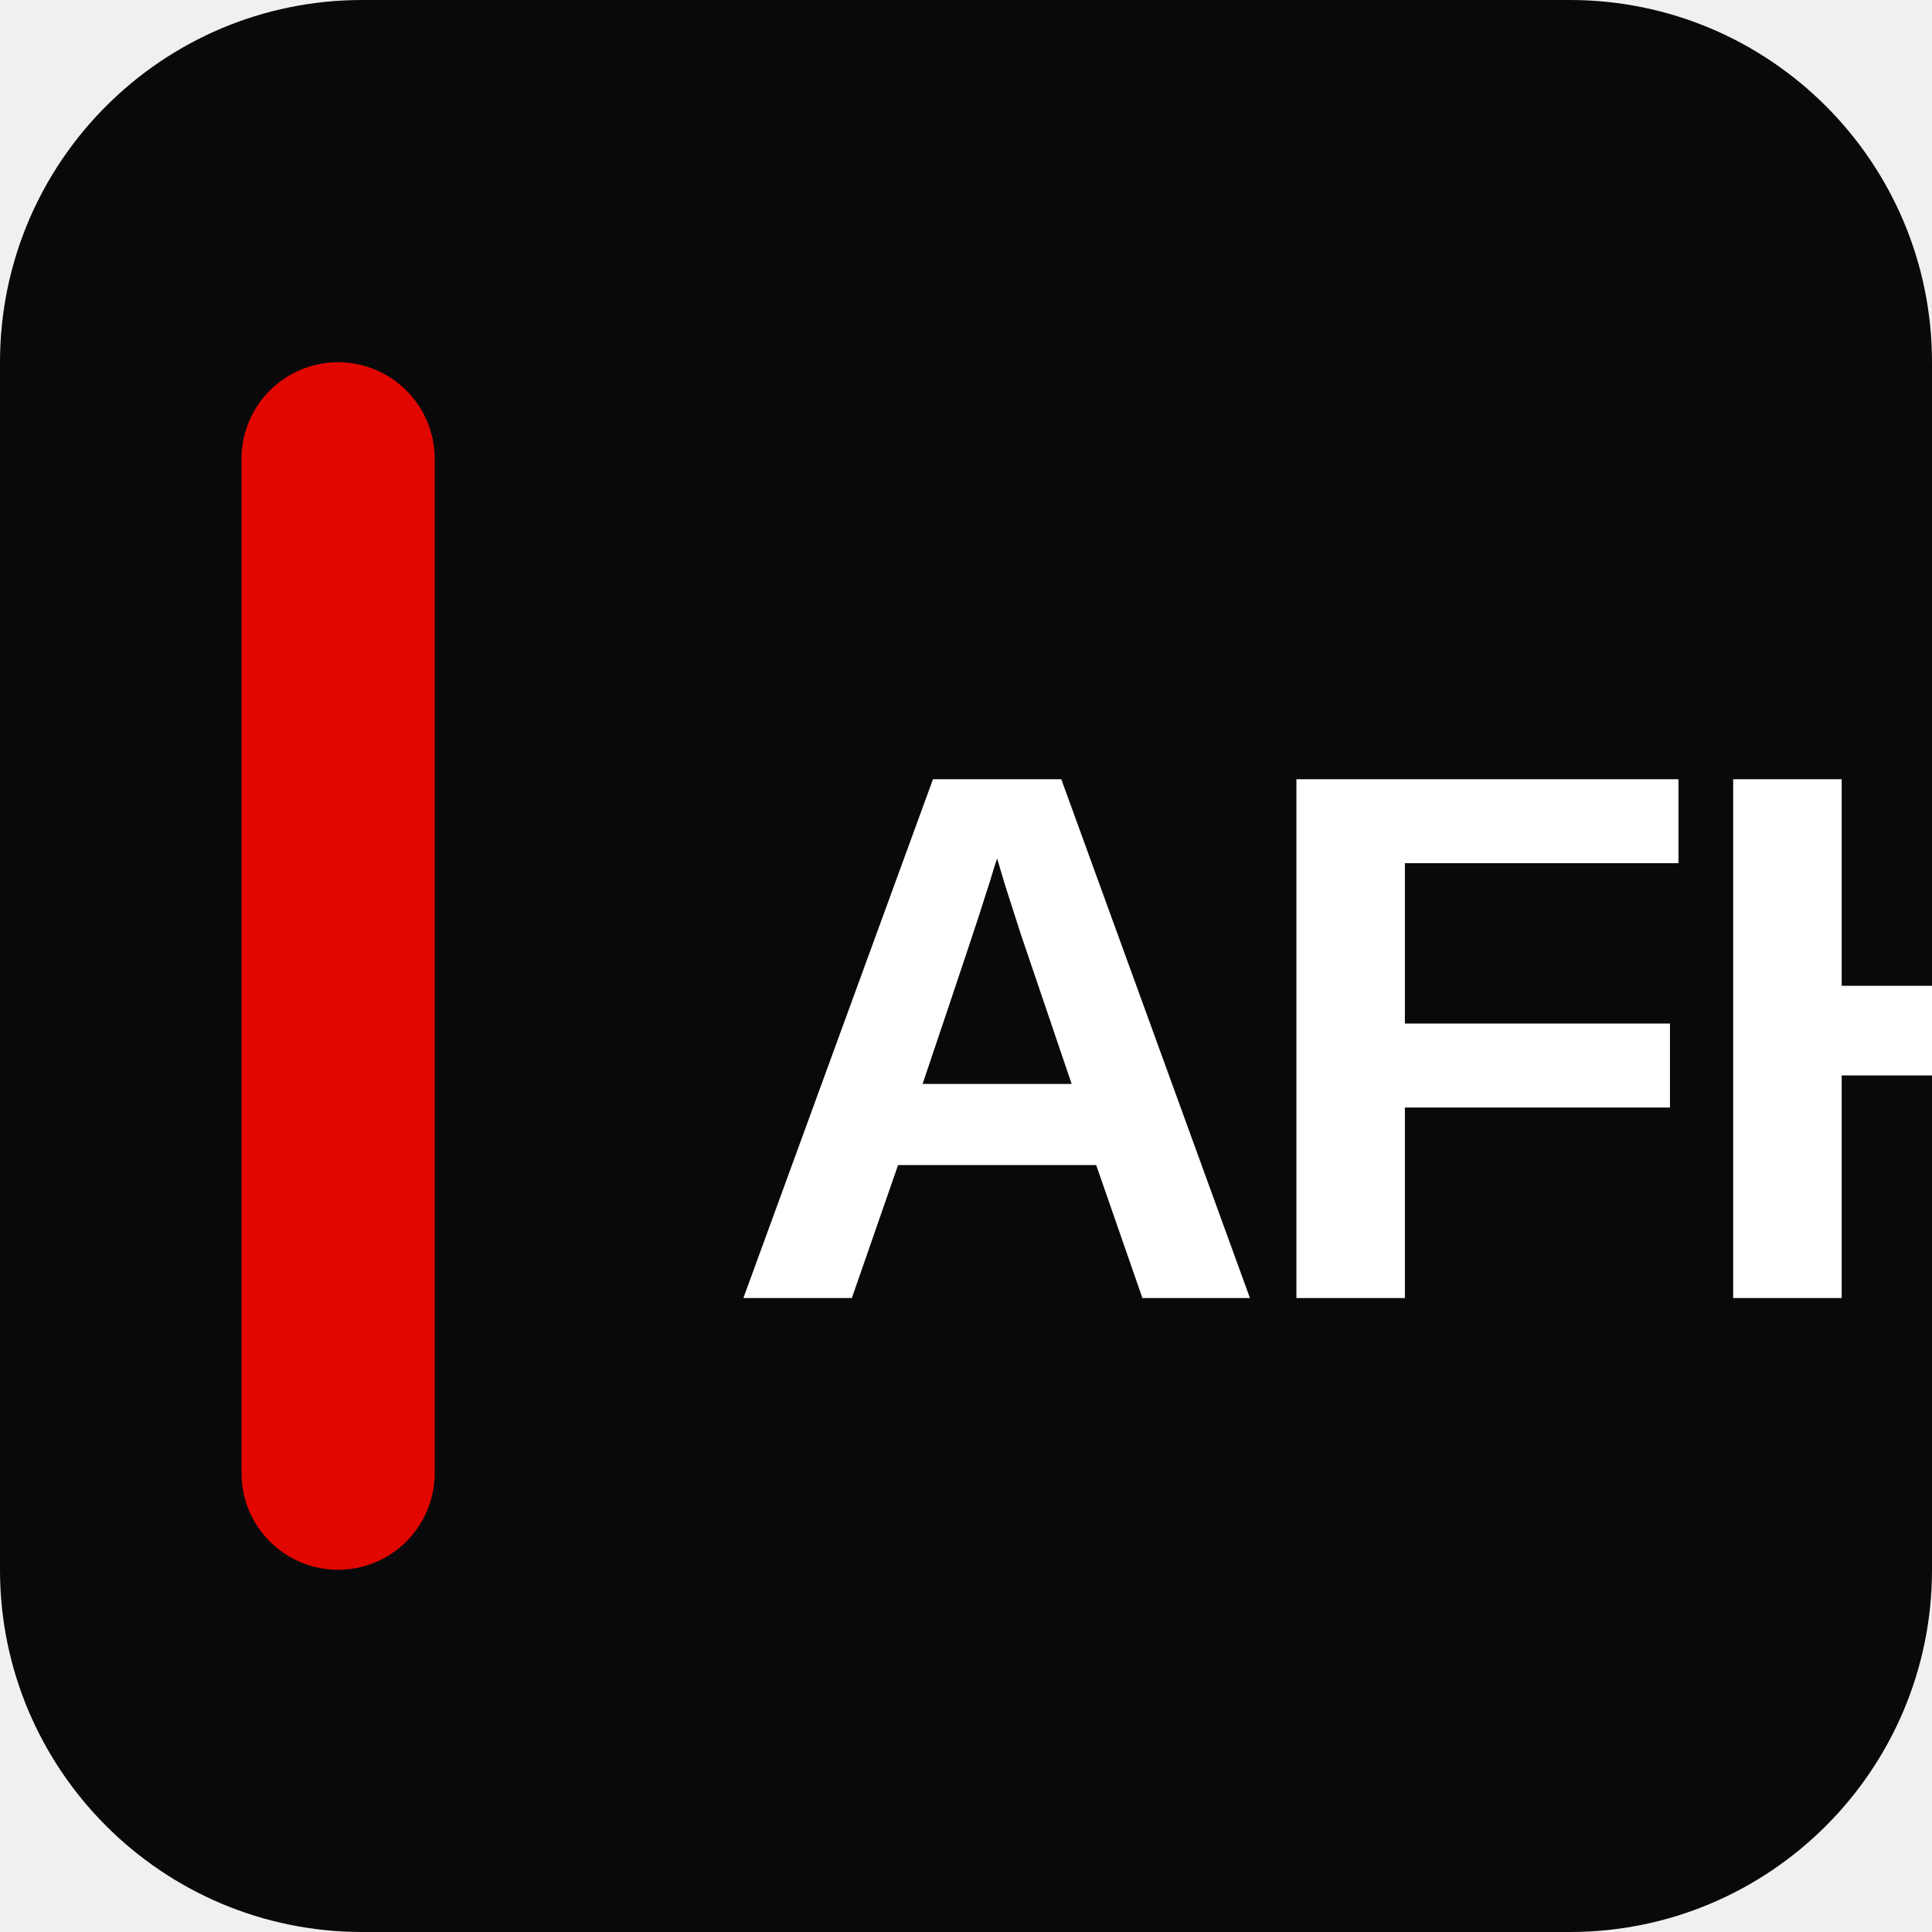
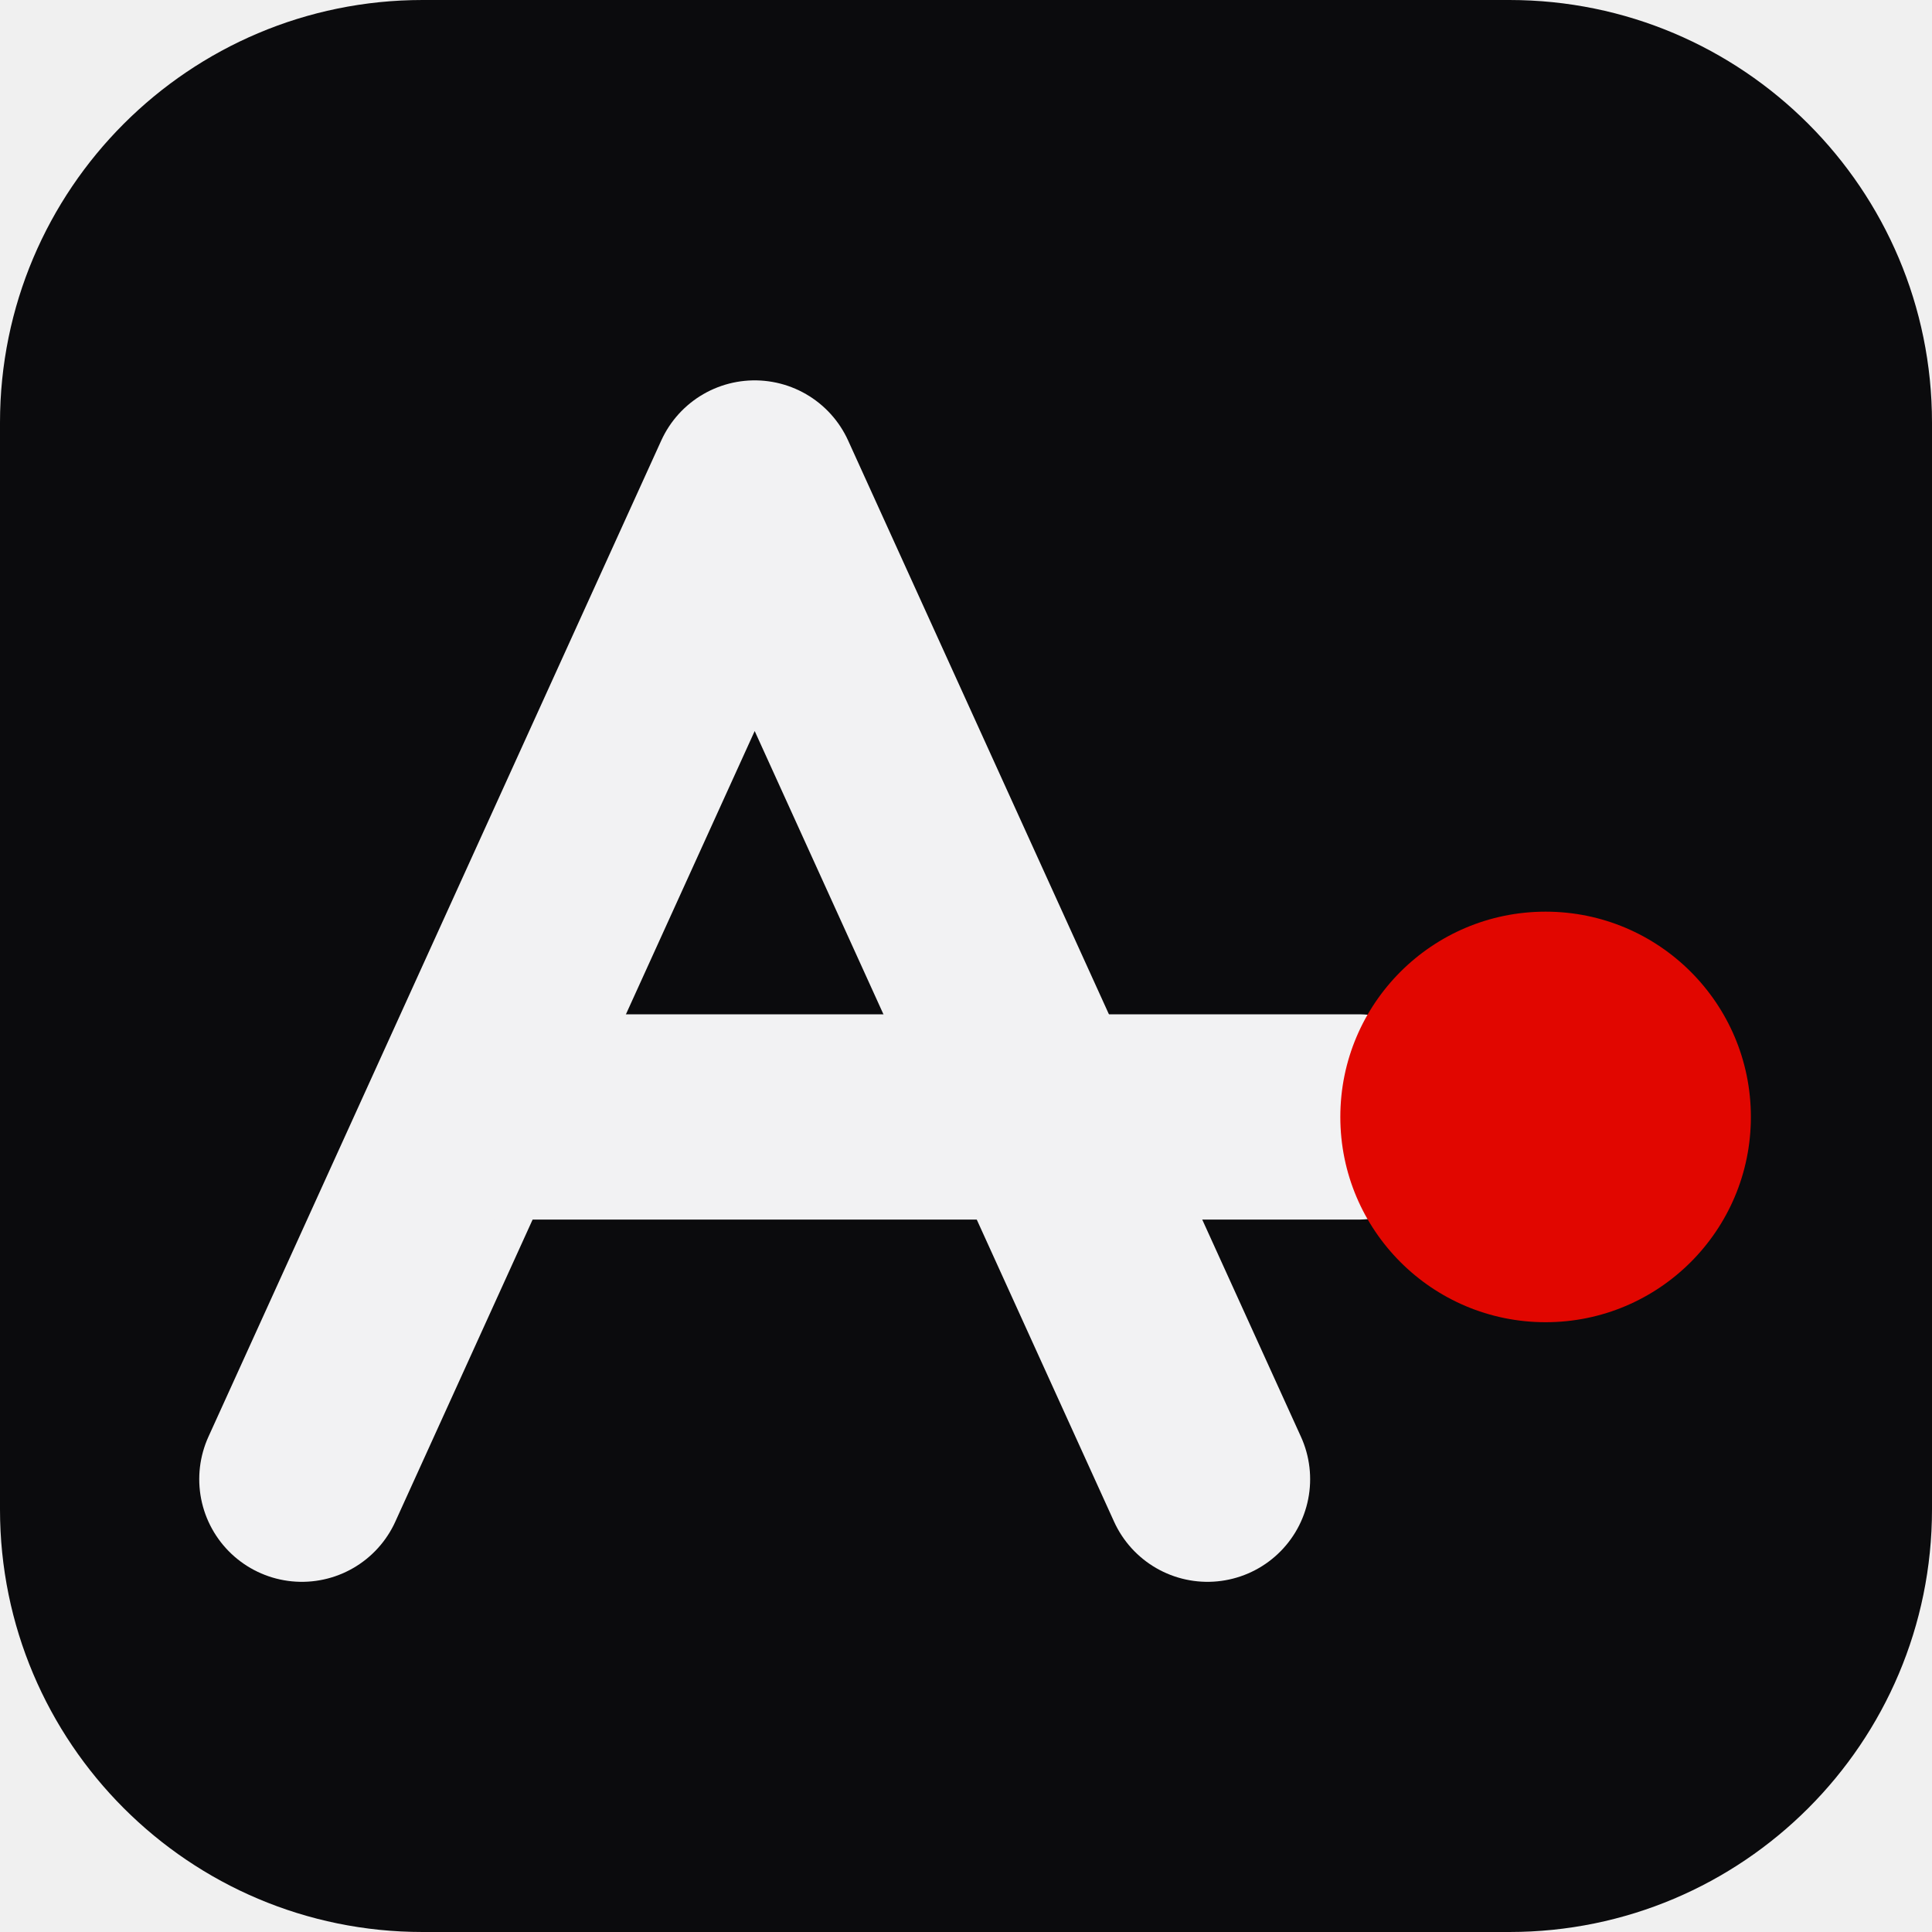
<svg xmlns="http://www.w3.org/2000/svg" viewBox="0 0 32 32">
-   <rect width="32" height="32" rx="6" fill="#09090b" />
-   <rect x="4" y="6" width="3.2" height="20" rx="1.6" fill="#e10600" />
-   <text x="12" y="21.5" font-family="Arial, Helvetica, sans-serif" font-weight="800" font-size="12.5" fill="#ffffff" letter-spacing="-0.4">AFH</text>
+   <rect width="32" height="32" rx="7" fill="#0b0b0d" />
+   <g fill="none" stroke="#f2f2f3" stroke-width="3.4" stroke-linecap="round" stroke-linejoin="round">
+     <path d="M5 24.5 L12.5 8 L20 24.5" />
+     <path d="M8.3 18.5 L22.5 18.5" />
+   </g>
+   <circle cx="25.6" cy="18.5" r="3.4" fill="#e10600" />
</svg>
